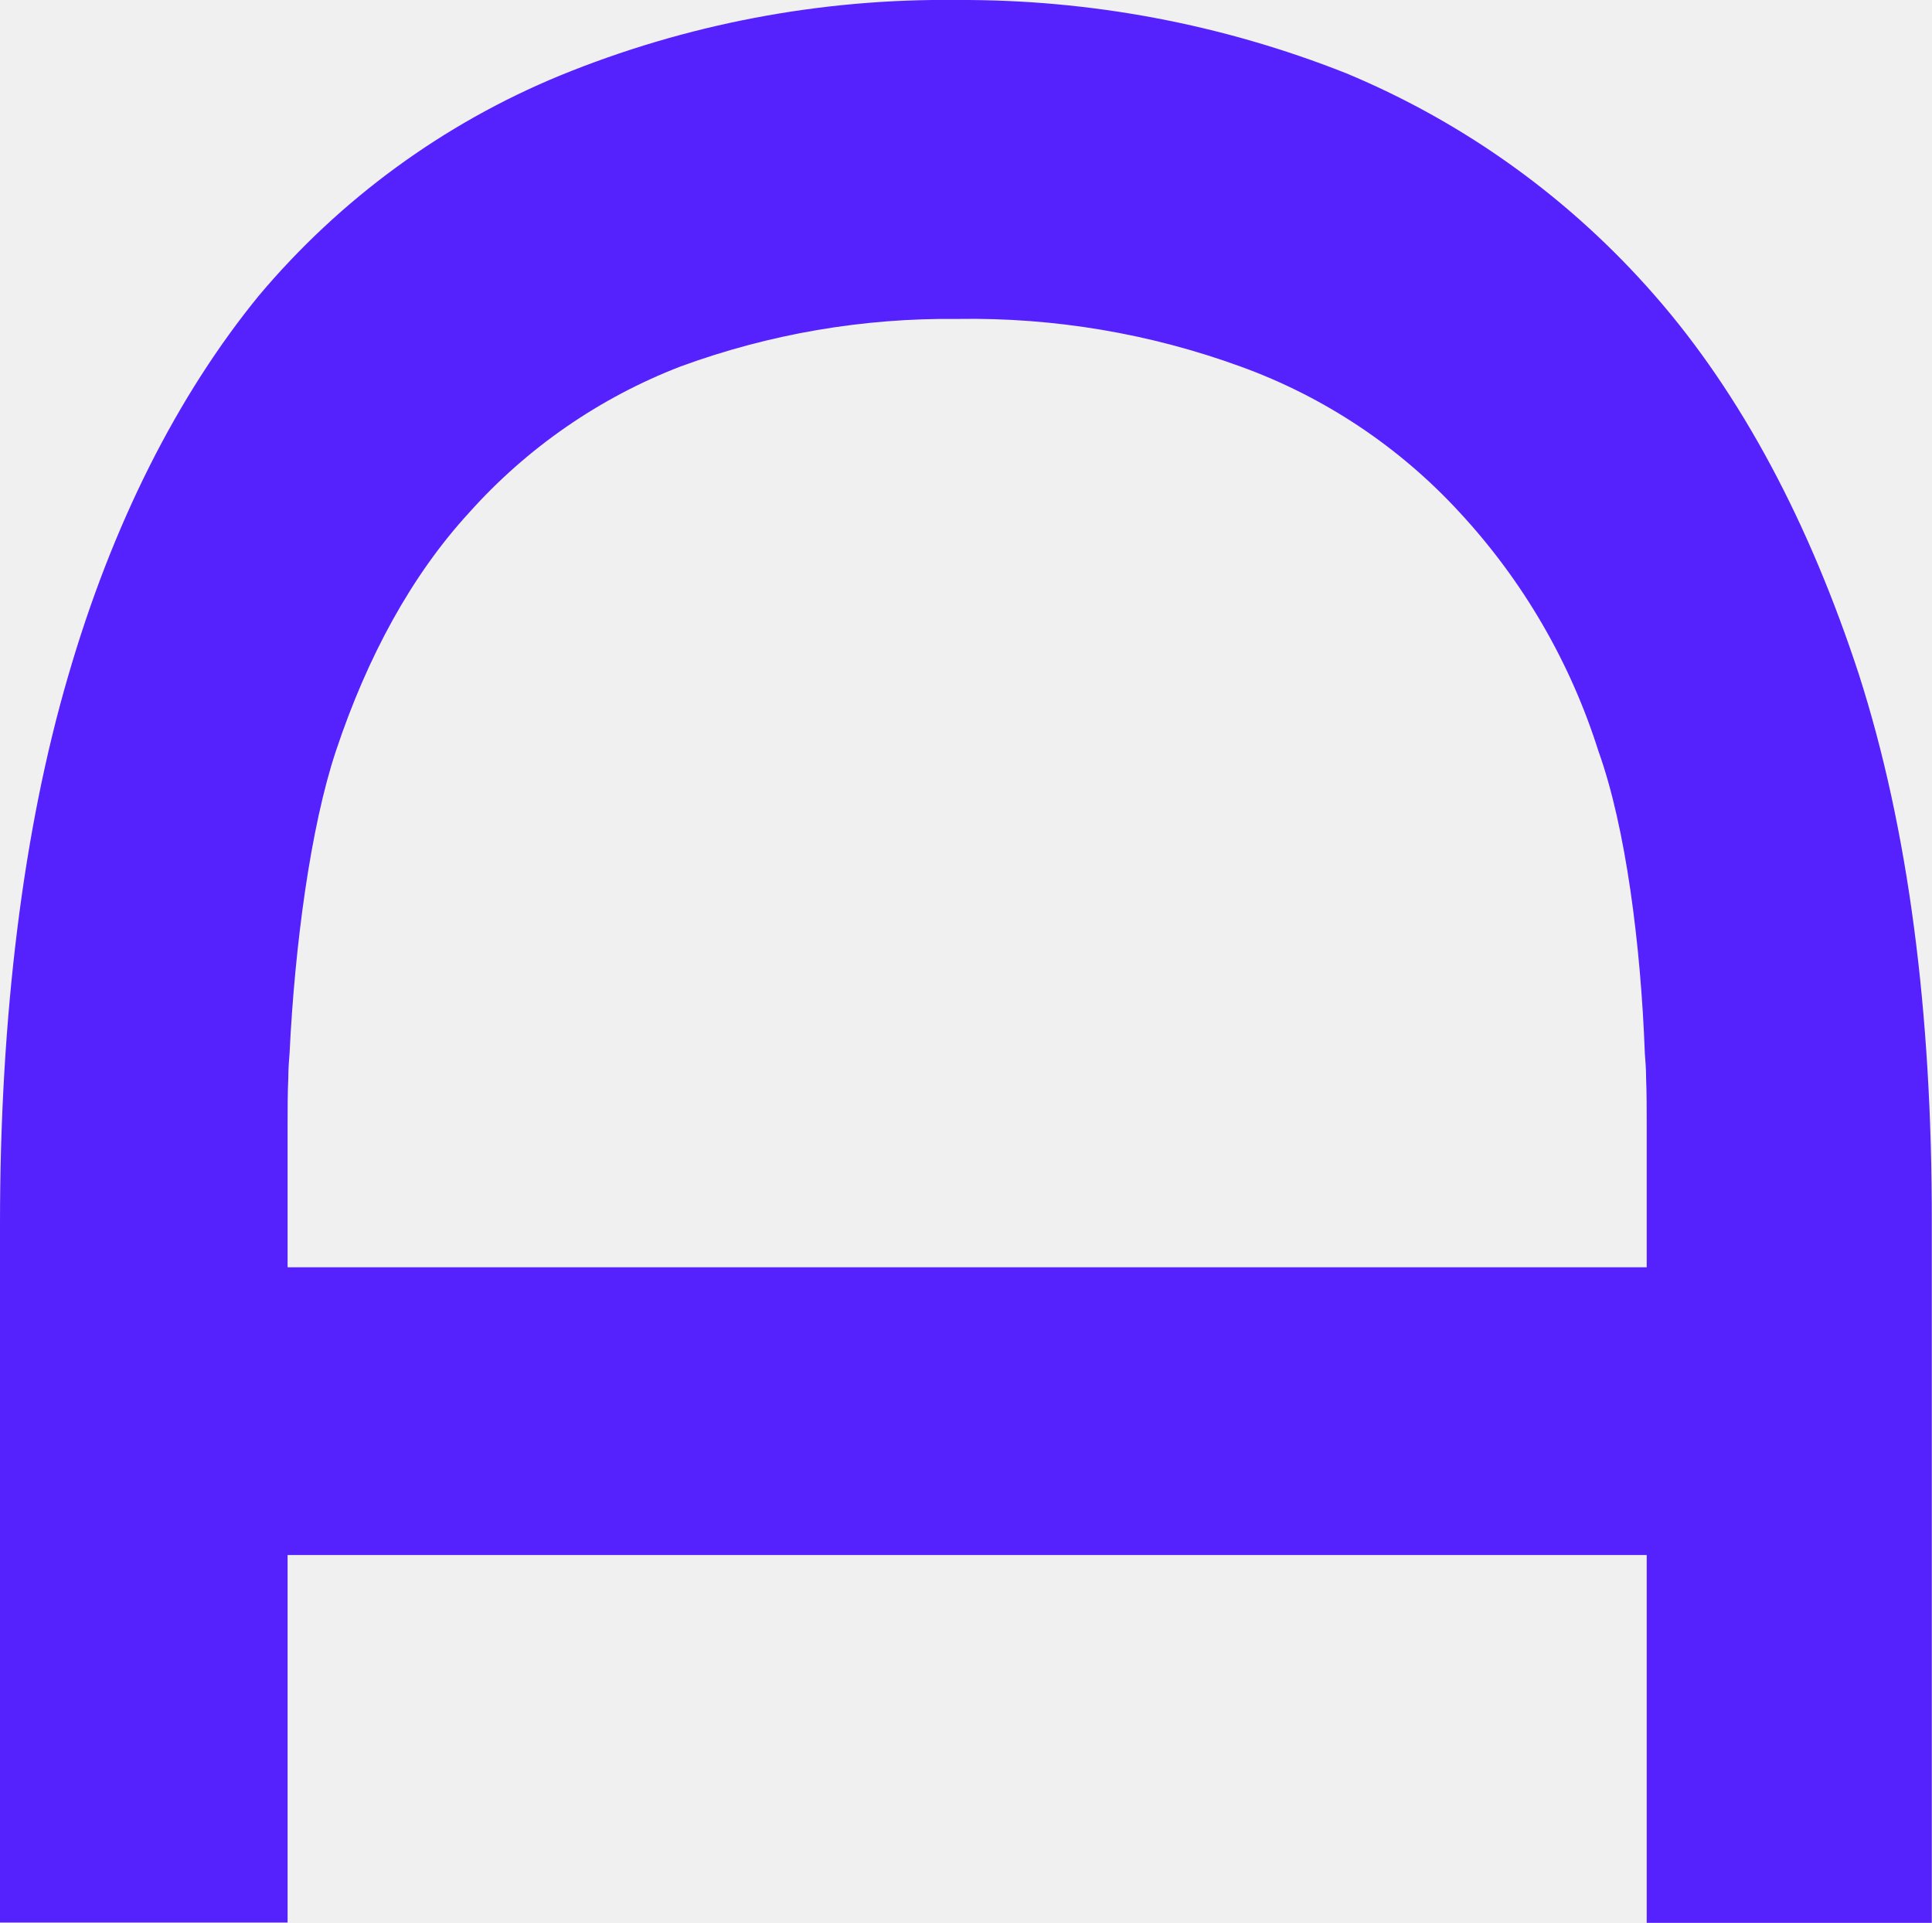
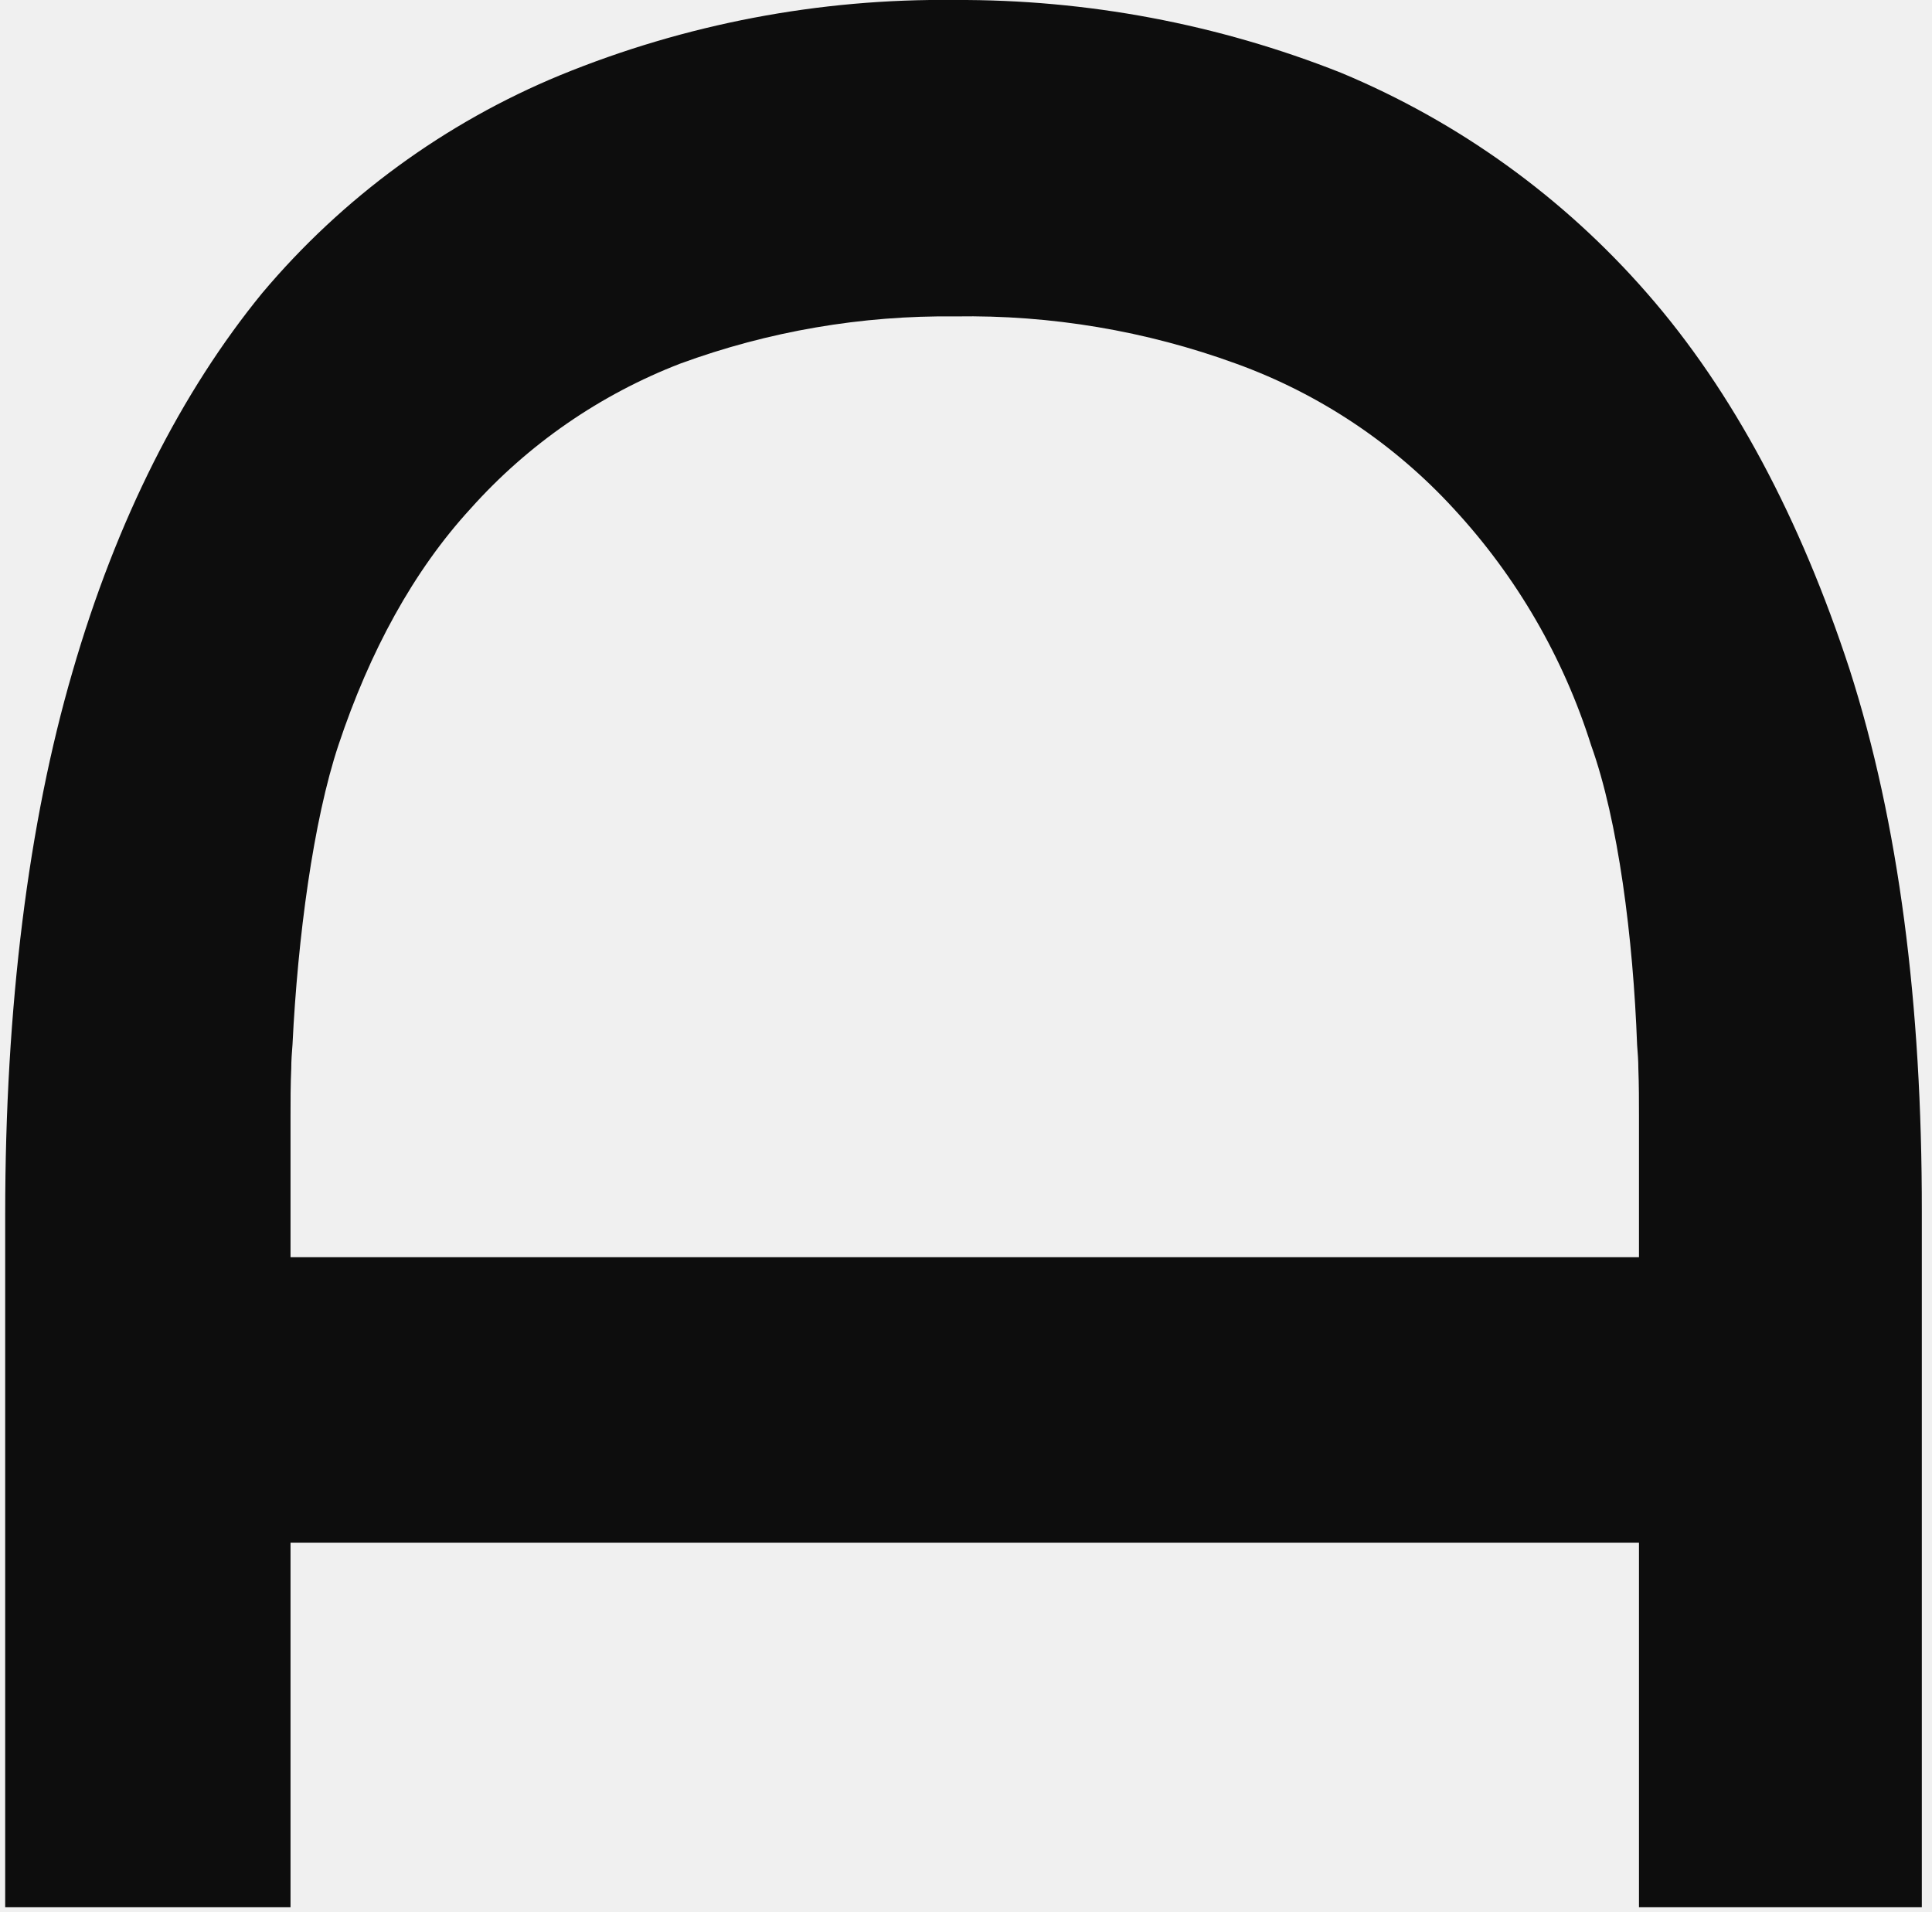
- <svg xmlns="http://www.w3.org/2000/svg" id="Layer_1" data-name="Layer 1" viewBox="0 0 184.54 183.61">
+ <svg xmlns="http://www.w3.org/2000/svg" width="186" height="184" viewBox="0 0 186 184" fill="none">
+   <g clip-path="url(#clip0_605_114)">
+     <path d="M178.06 64.42C173.33 49.97 166.85 37.69 158.56 28.22C150.498 18.976 140.414 11.714 129.09 7C117.256 2.308 104.63 -0.068 91.9 0C78.893 -0.156 65.988 2.303 53.95 7.23C42.827 11.819 32.975 19.023 25.23 28.23C17.5 37.69 11.22 50 6.98 64.67C2.74 79.19 0.5 96.94 0.5 116.88V183.61H27.97V107.41C27.97 105.98 27.97 104.41 28.04 102.86C28.04 102.11 28.1 101.3 28.16 100.56C28.66 90.28 30.16 79 32.59 71.71C35.59 62.71 39.81 54.95 45.3 48.97C50.83 42.777 57.754 37.989 65.5 35C73.978 31.893 82.951 30.354 91.98 30.46C101.182 30.31 110.333 31.849 118.98 35C127.008 37.901 134.214 42.705 139.98 49C146.002 55.515 150.51 63.28 153.18 71.74C155.8 79.03 157.23 90.31 157.61 100.59C157.67 101.33 157.73 102.14 157.73 102.89C157.79 104.45 157.79 106.01 157.79 107.44V183.64H185.02V116.64C185.04 96.69 182.8 79.19 178.06 64.42Z" fill="#0D0D0D" />
+     <path d="M176.62 121.03H8.92V148.51H176.62V121.03Z" fill="#0D0D0D" />
+   </g>
  <defs>
-     <style>.cls-1{fill:#5522fd;}</style>
+     <clipPath id="clip0_605_114">
+       <rect width="184.54" height="183.61" fill="white" transform="translate(0.5)" />
+     </clipPath>
  </defs>
-   <path class="cls-1" d="M177.56,64.42c-4.73-14.45-11.21-26.73-19.5-36.2A79.79,79.79,0,0,0,128.59,7,99.46,99.46,0,0,0,91.4,0,97.1,97.1,0,0,0,53.45,7.23a74.82,74.82,0,0,0-28.72,21C17,37.69,10.72,50,6.48,64.67,2.24,79.19,0,96.94,0,116.88v66.73H27.47v-76.2c0-1.43,0-3,.07-4.55,0-.75.06-1.56.12-2.3.5-10.28,2-21.56,4.43-28.85,3-9,7.22-16.76,12.71-22.74A52.34,52.34,0,0,1,65,35a74.41,74.41,0,0,1,26.48-4.54,75.26,75.26,0,0,1,27,4.54,52.82,52.82,0,0,1,21,14,60.19,60.19,0,0,1,13.2,22.74c2.62,7.29,4.05,18.57,4.43,28.85.06.74.12,1.55.12,2.3.06,1.56.06,3.12.06,4.55v76.2h27.23v-67C184.54,96.69,182.3,79.19,177.56,64.42Z" />
-   <rect class="cls-1" x="8.42" y="121.03" width="167.7" height="27.48" />
</svg>
